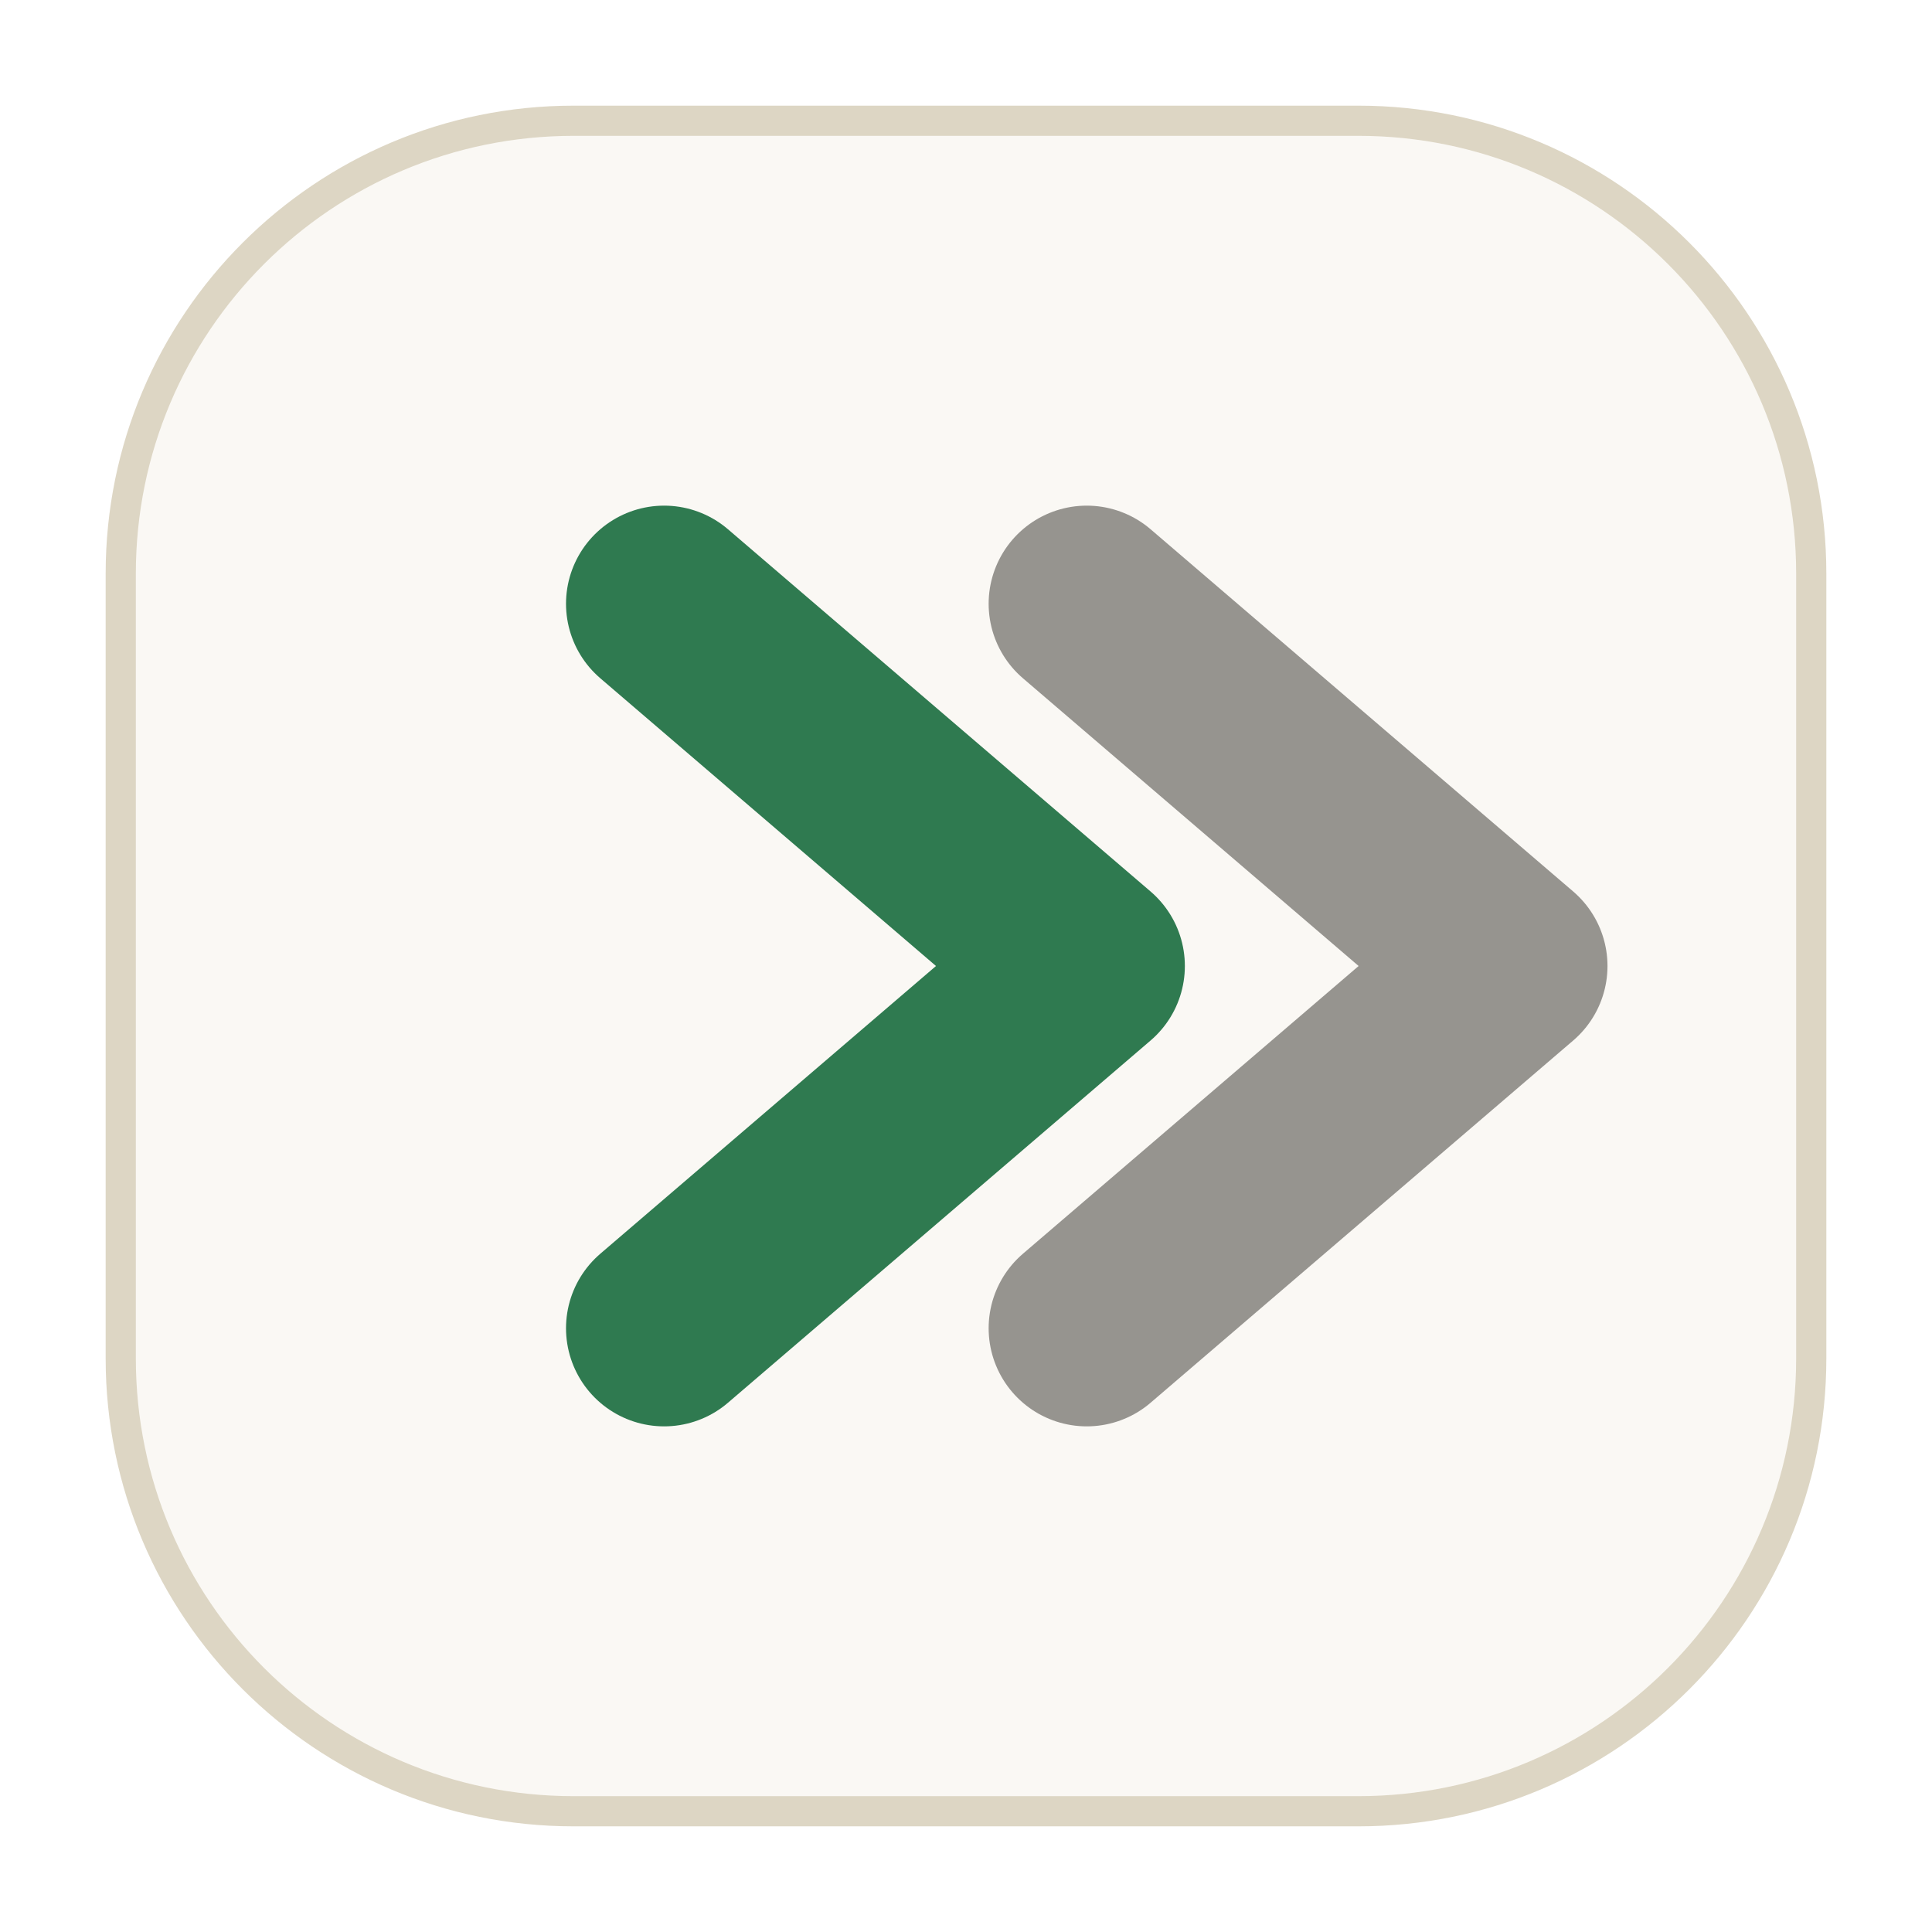
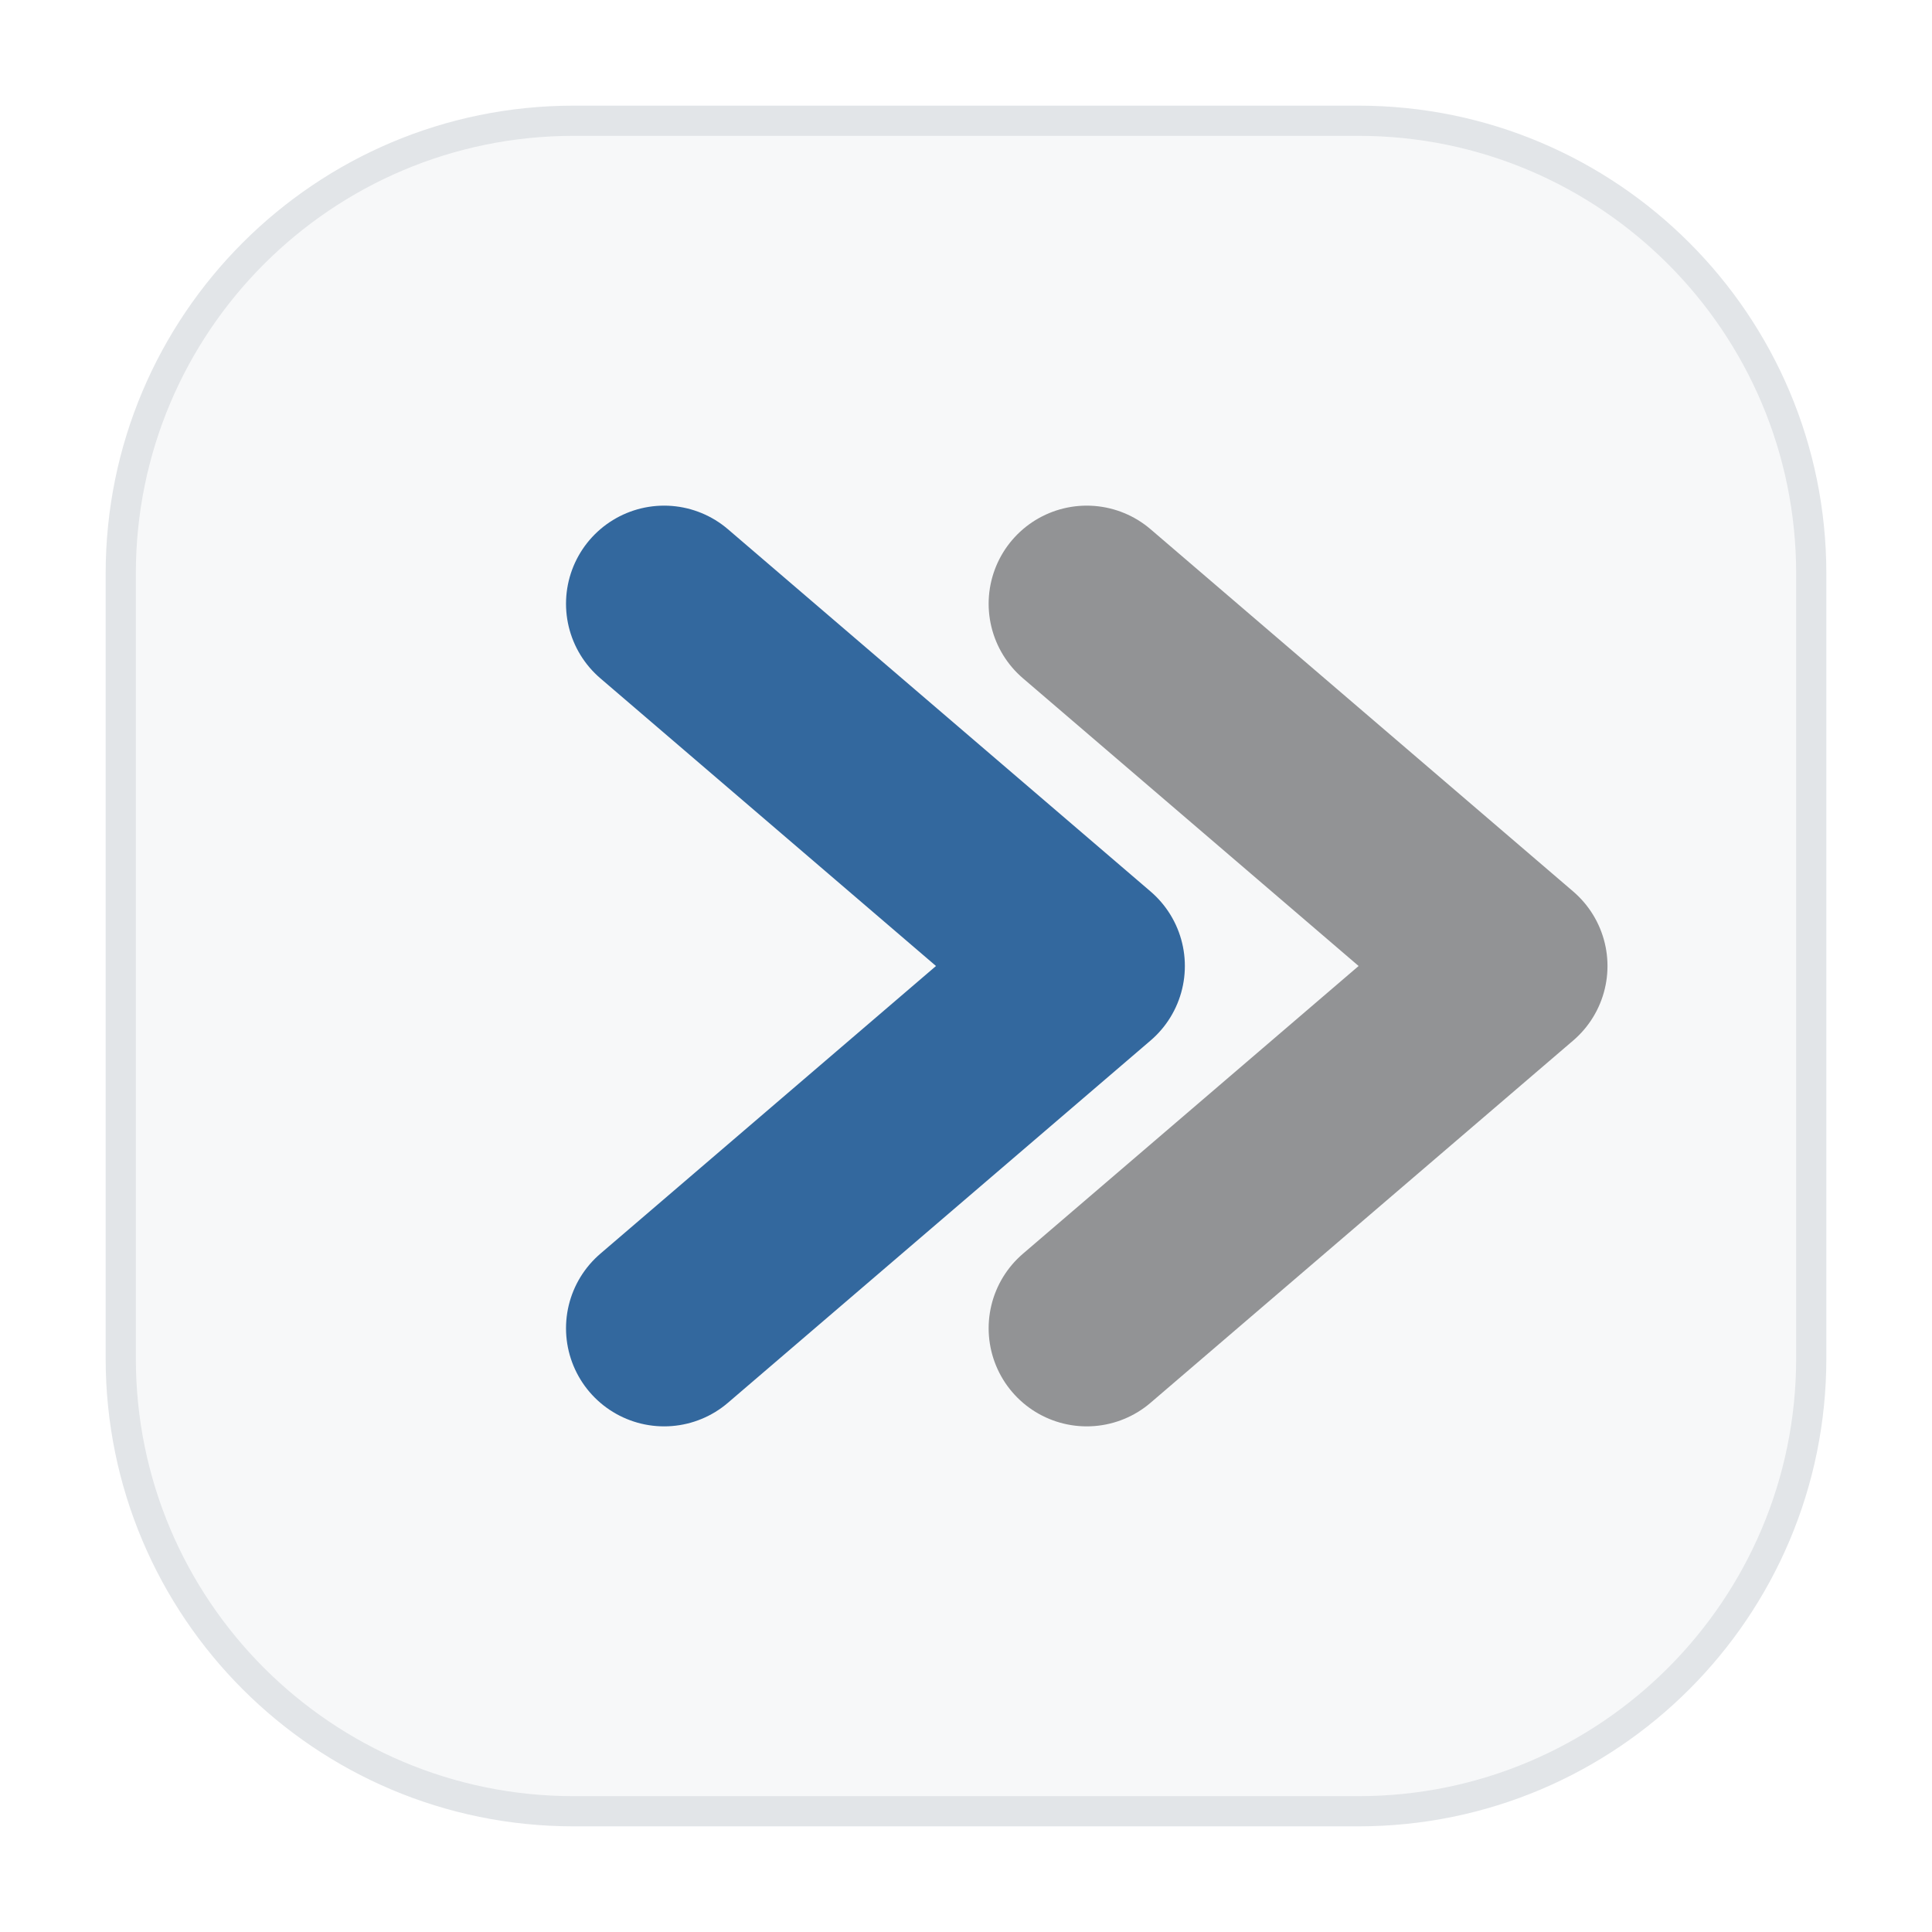
<svg xmlns="http://www.w3.org/2000/svg" viewBox="0 0 64 64" role="img" aria-label="Relay" shape-rendering="geometricPrecision">
-   <rect x="4" y="4" width="56" height="56" rx="15" fill="#faf8f4" />
-   <rect x="4" y="4" width="56" height="56" rx="15" fill="none" stroke="#ddd6c4" stroke-width="1" />
+   <rect x="4" y="4" width="56" height="56" rx="15" fill="#f7f8f9" />
+   <rect x="4" y="4" width="56" height="56" rx="15" fill="none" stroke="#e2e5e8" stroke-width="1" />
  <g fill="none" stroke-width="6.5" stroke-linecap="round" stroke-linejoin="round">
-     <path d="M22 20 L36 32 L22 44" stroke="#2f7a50" />
-     <path d="M36 20 L50 32 L36 44" stroke="#1c1a15" opacity="0.45" />
+     <path d="M22 20 L36 32 L22 44" stroke="#33689e" />
+     <path d="M36 20 L50 32 L36 44" stroke="#16181b" opacity="0.45" />
  </g>
</svg>
